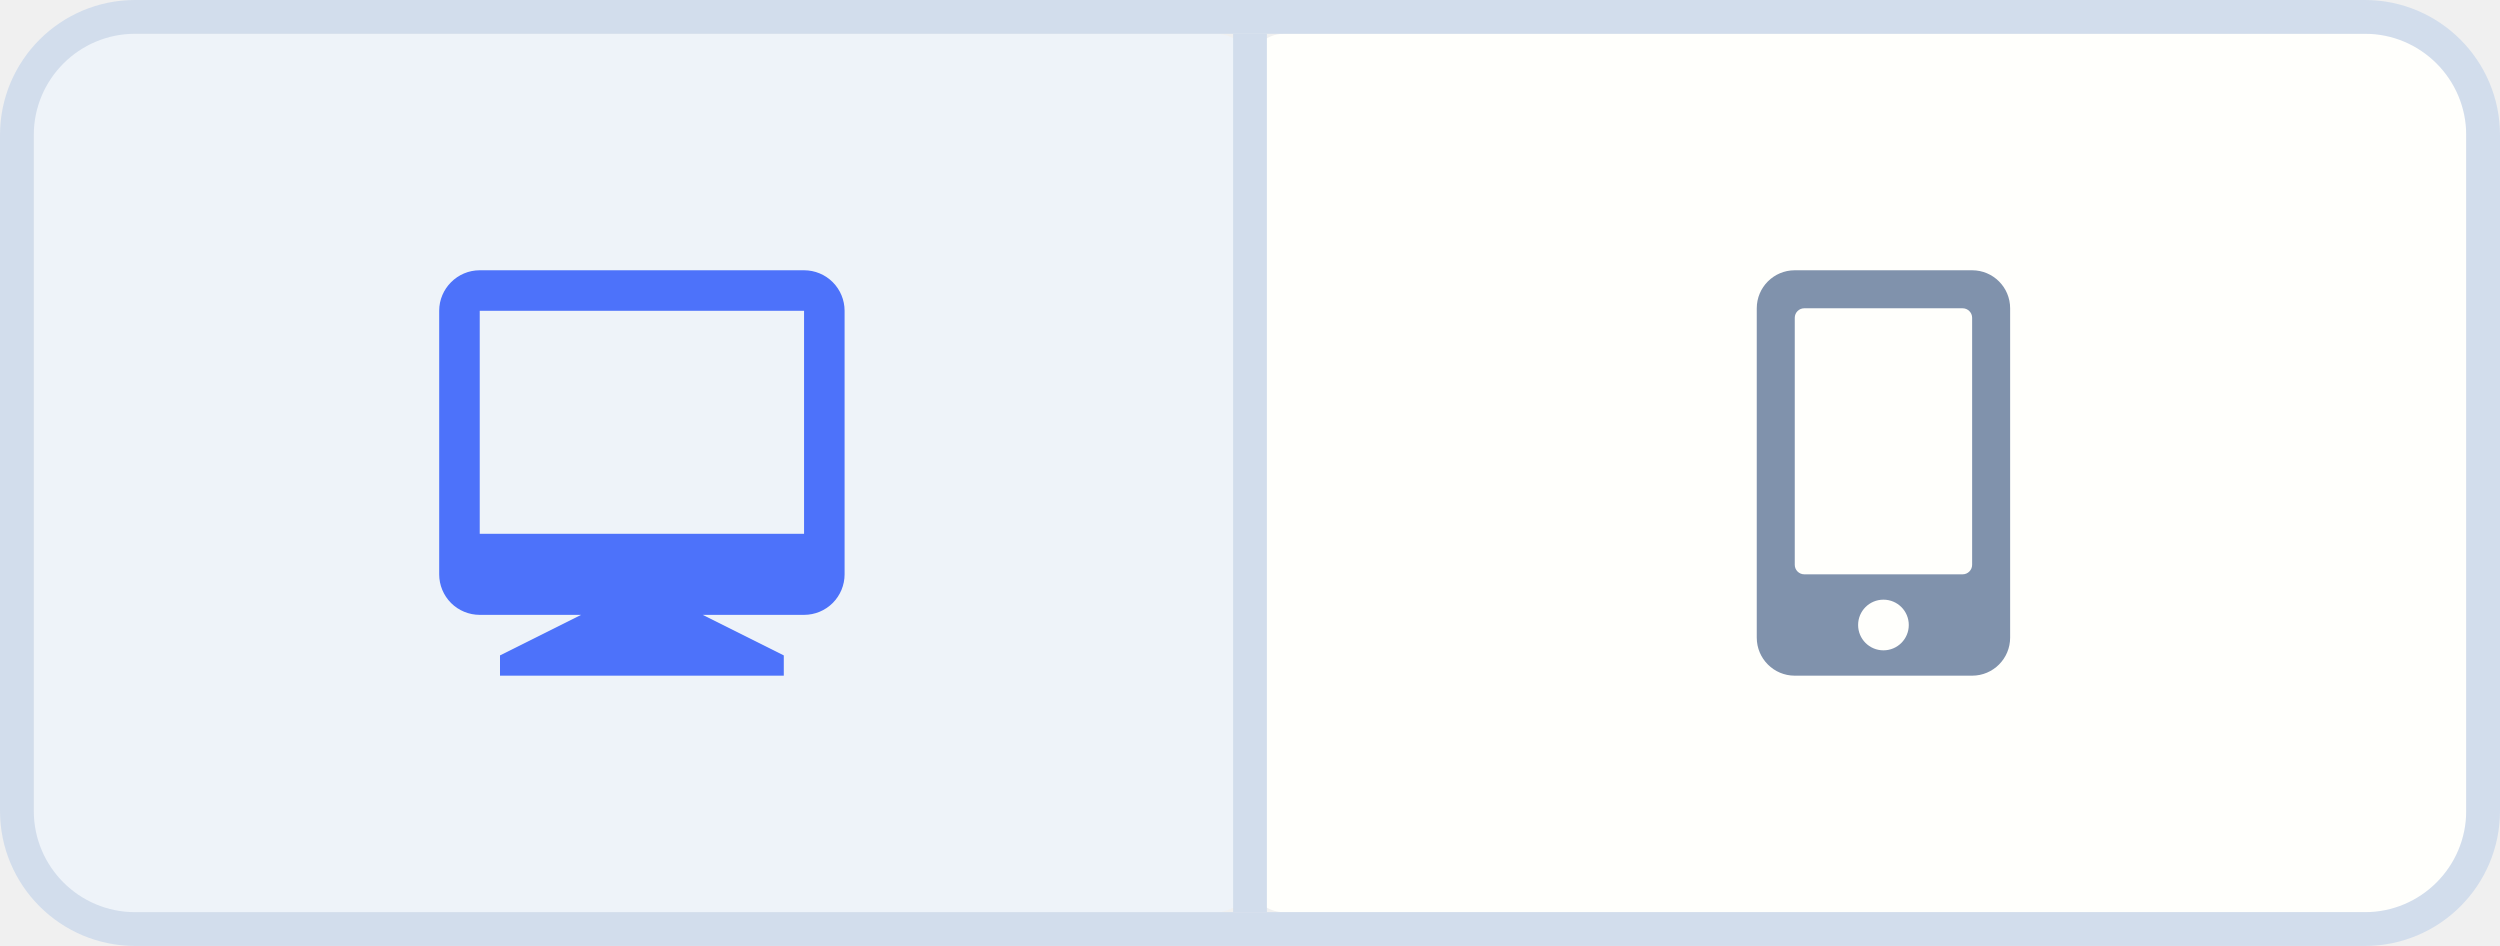
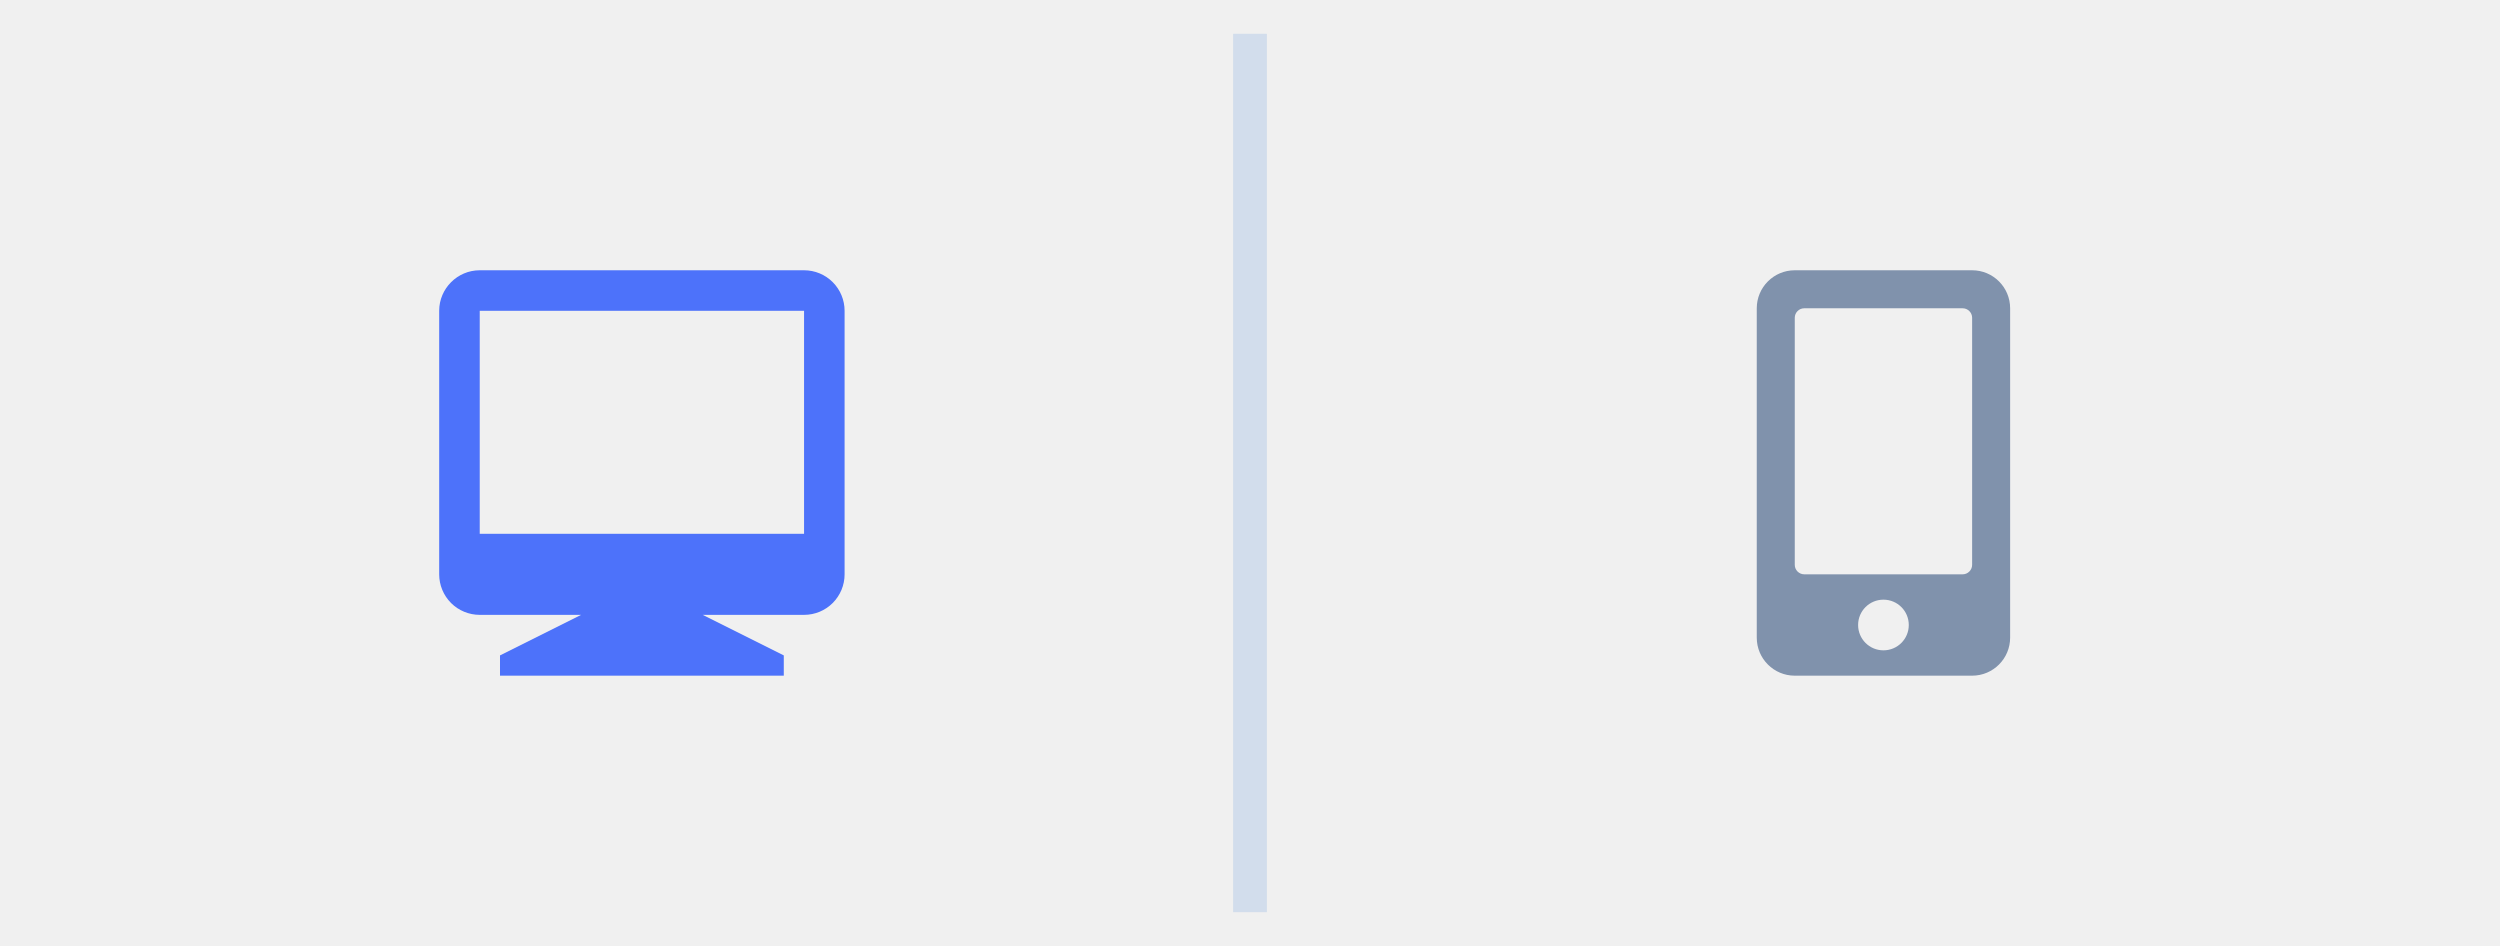
<svg xmlns="http://www.w3.org/2000/svg" width="74" height="28" viewBox="0 0 74 28" fill="none">
-   <rect x="1" y="1" width="36" height="26" rx="1" fill="#EEF3F9" />
-   <rect x="37" y="1" width="36" height="26" rx="1" fill="#FFFFFC" />
  <g clipPath="url(#clip0_392_5486)">
    <path d="M58.375 8H53.125C52.504 8 52 8.504 52 9.125V18.875C52 19.496 52.504 20 53.125 20H58.375C58.996 20 59.5 19.496 59.5 18.875V9.125C59.5 8.504 58.996 8 58.375 8ZM55.75 19.25C55.335 19.25 55 18.915 55 18.5C55 18.085 55.335 17.75 55.75 17.75C56.165 17.75 56.5 18.085 56.5 18.5C56.5 18.915 56.165 19.25 55.75 19.25ZM58.375 16.719C58.375 16.873 58.248 17 58.094 17H53.406C53.252 17 53.125 16.873 53.125 16.719V9.406C53.125 9.252 53.252 9.125 53.406 9.125H58.094C58.248 9.125 58.375 9.252 58.375 9.406V16.719Z" fill="#8092AC" />
  </g>
-   <rect x="0.5" y="0.5" width="73" height="27" rx="3.5" stroke="#D2DDEC" />
  <path d="M37 1L37 27" stroke="#D2DDEC" strokeLinecap="round" />
  <path d="M17.2 18.2H14.2C13.882 18.2 13.576 18.074 13.351 17.849C13.126 17.623 13 17.318 13 17V9.2C13 8.54 13.54 8 14.2 8H23.8C24.118 8 24.424 8.126 24.648 8.351C24.874 8.577 25 8.882 25 9.2V17C25 17.318 24.874 17.623 24.648 17.849C24.424 18.074 24.118 18.2 23.8 18.2H20.8L23.2 19.4V20H14.8V19.4L17.2 18.2ZM14.2 9.2V15.8H23.8V9.2H14.2Z" fill="#4D72FA" />
  <defs>
    <clipPath id="clip0_392_5486">
      <rect width="7.5" height="12" fill="white" transform="translate(52 8)" />
    </clipPath>
  </defs>
</svg>
